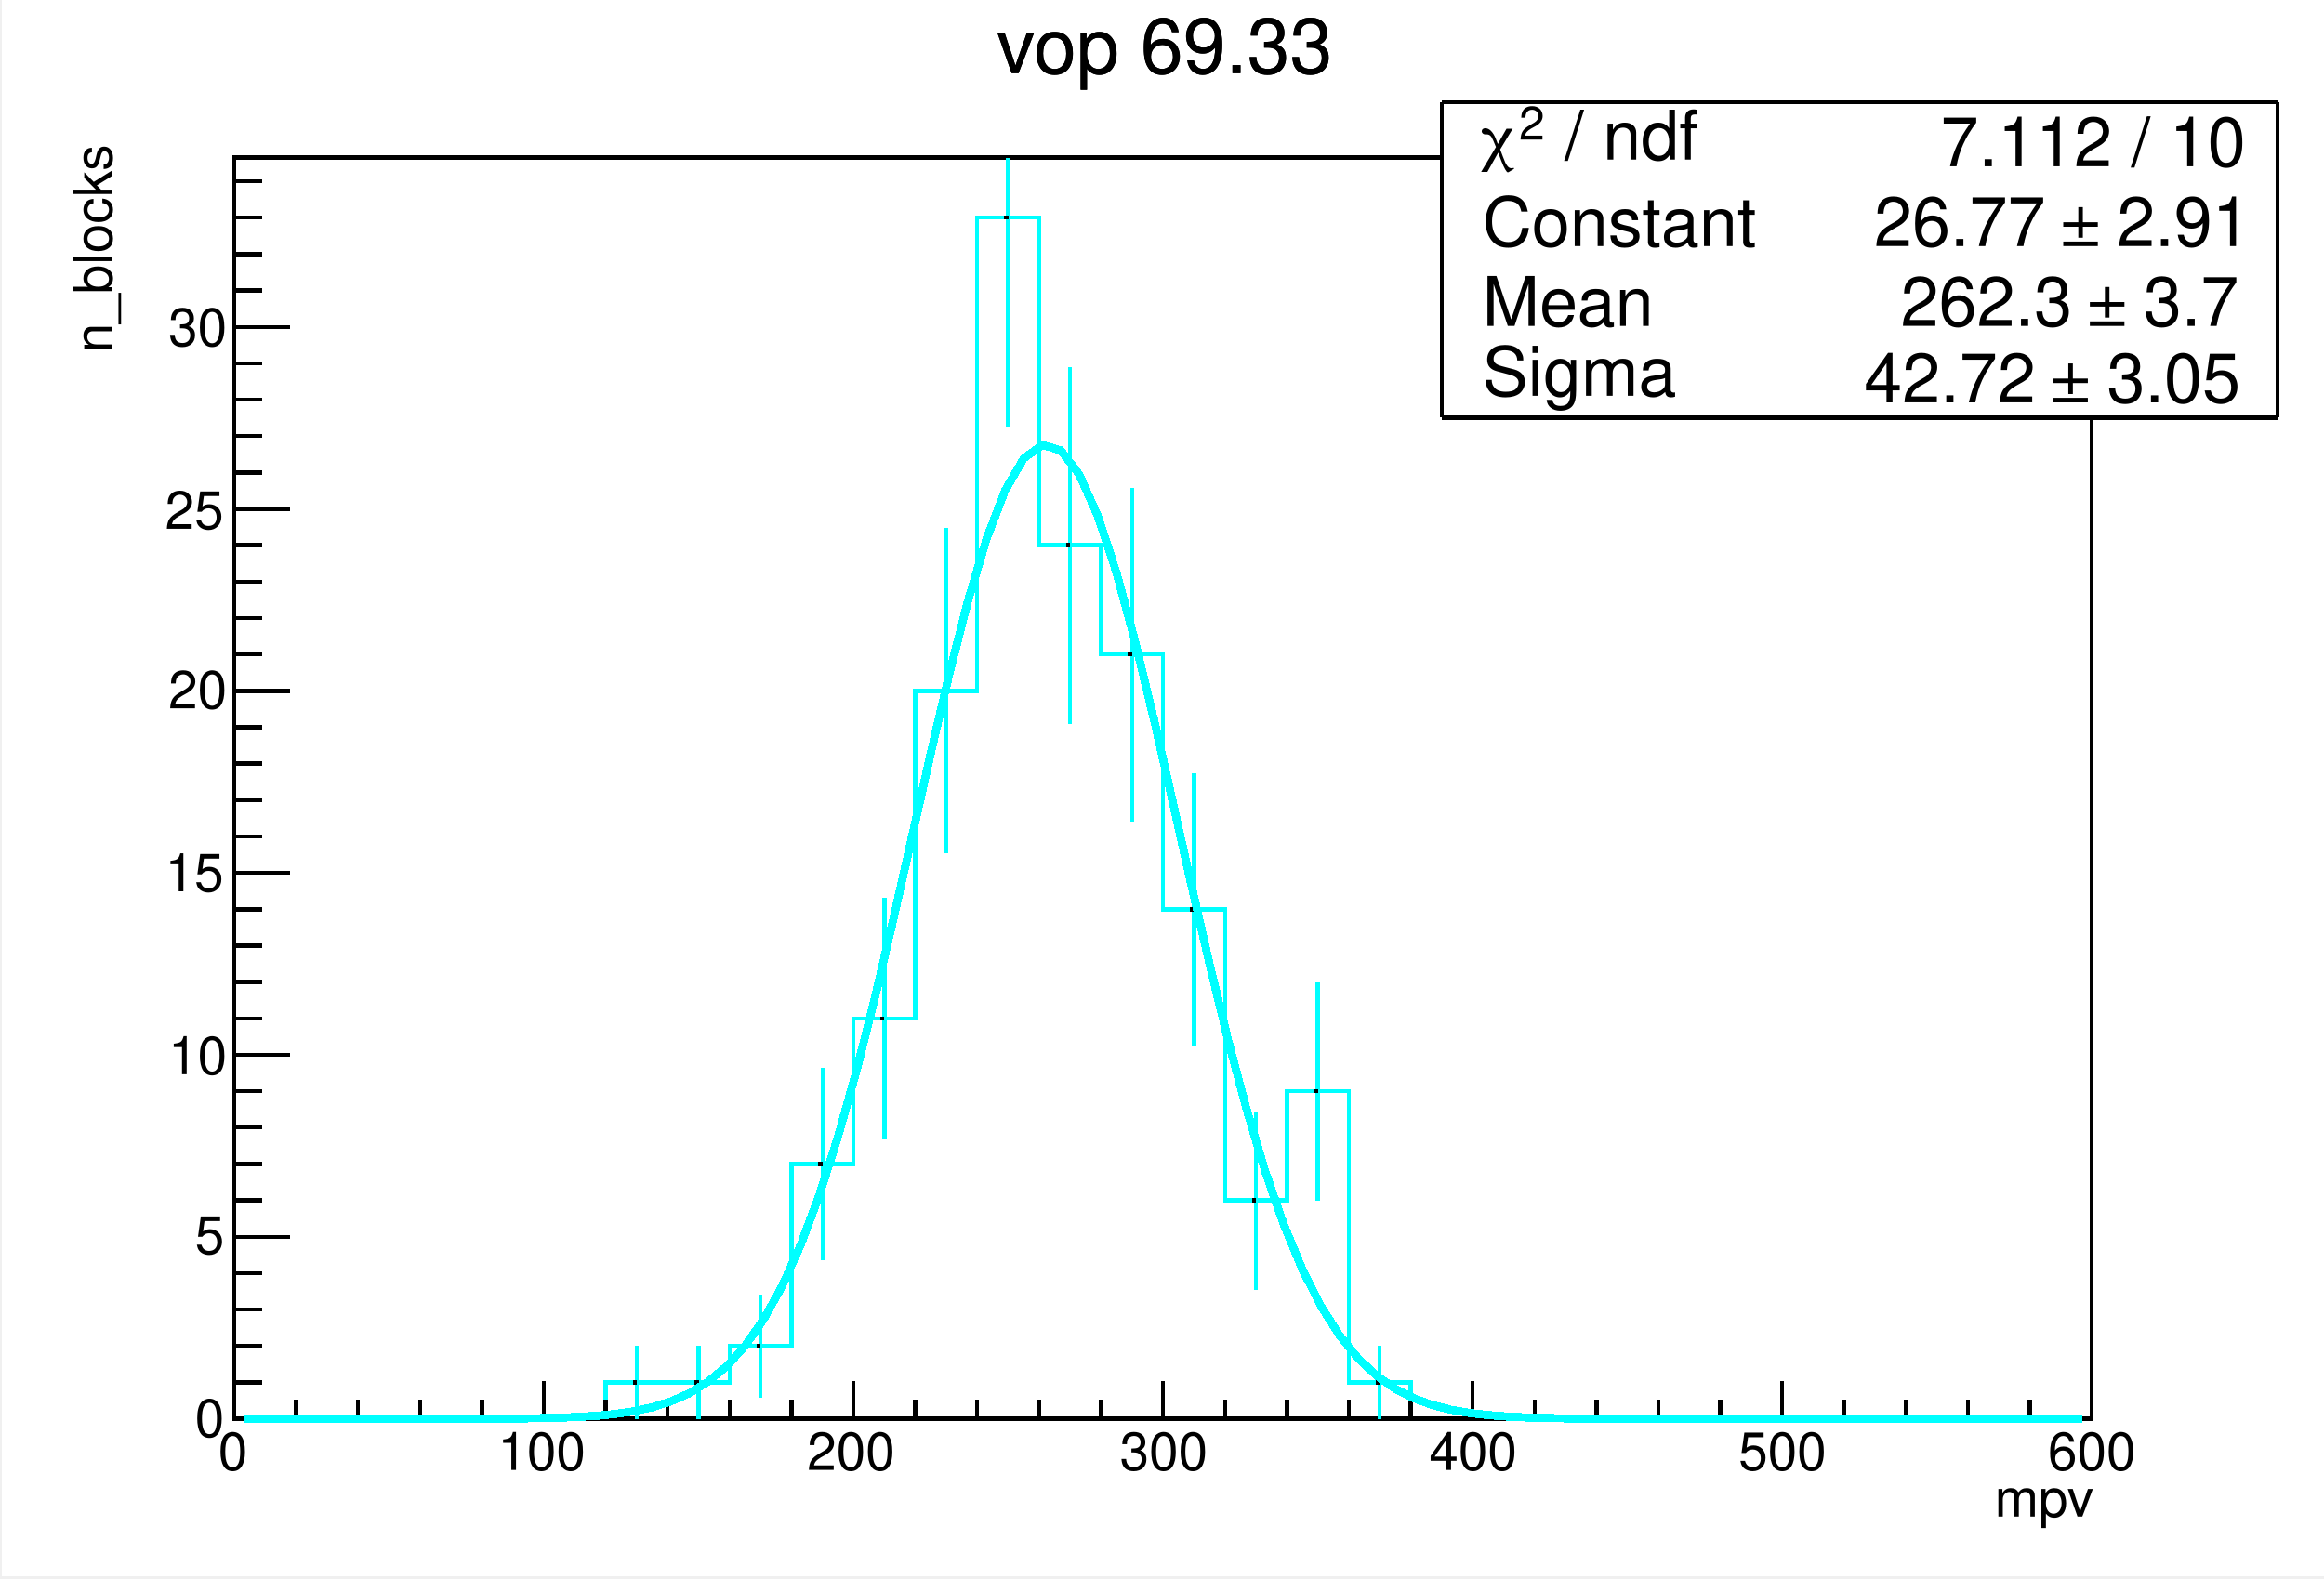
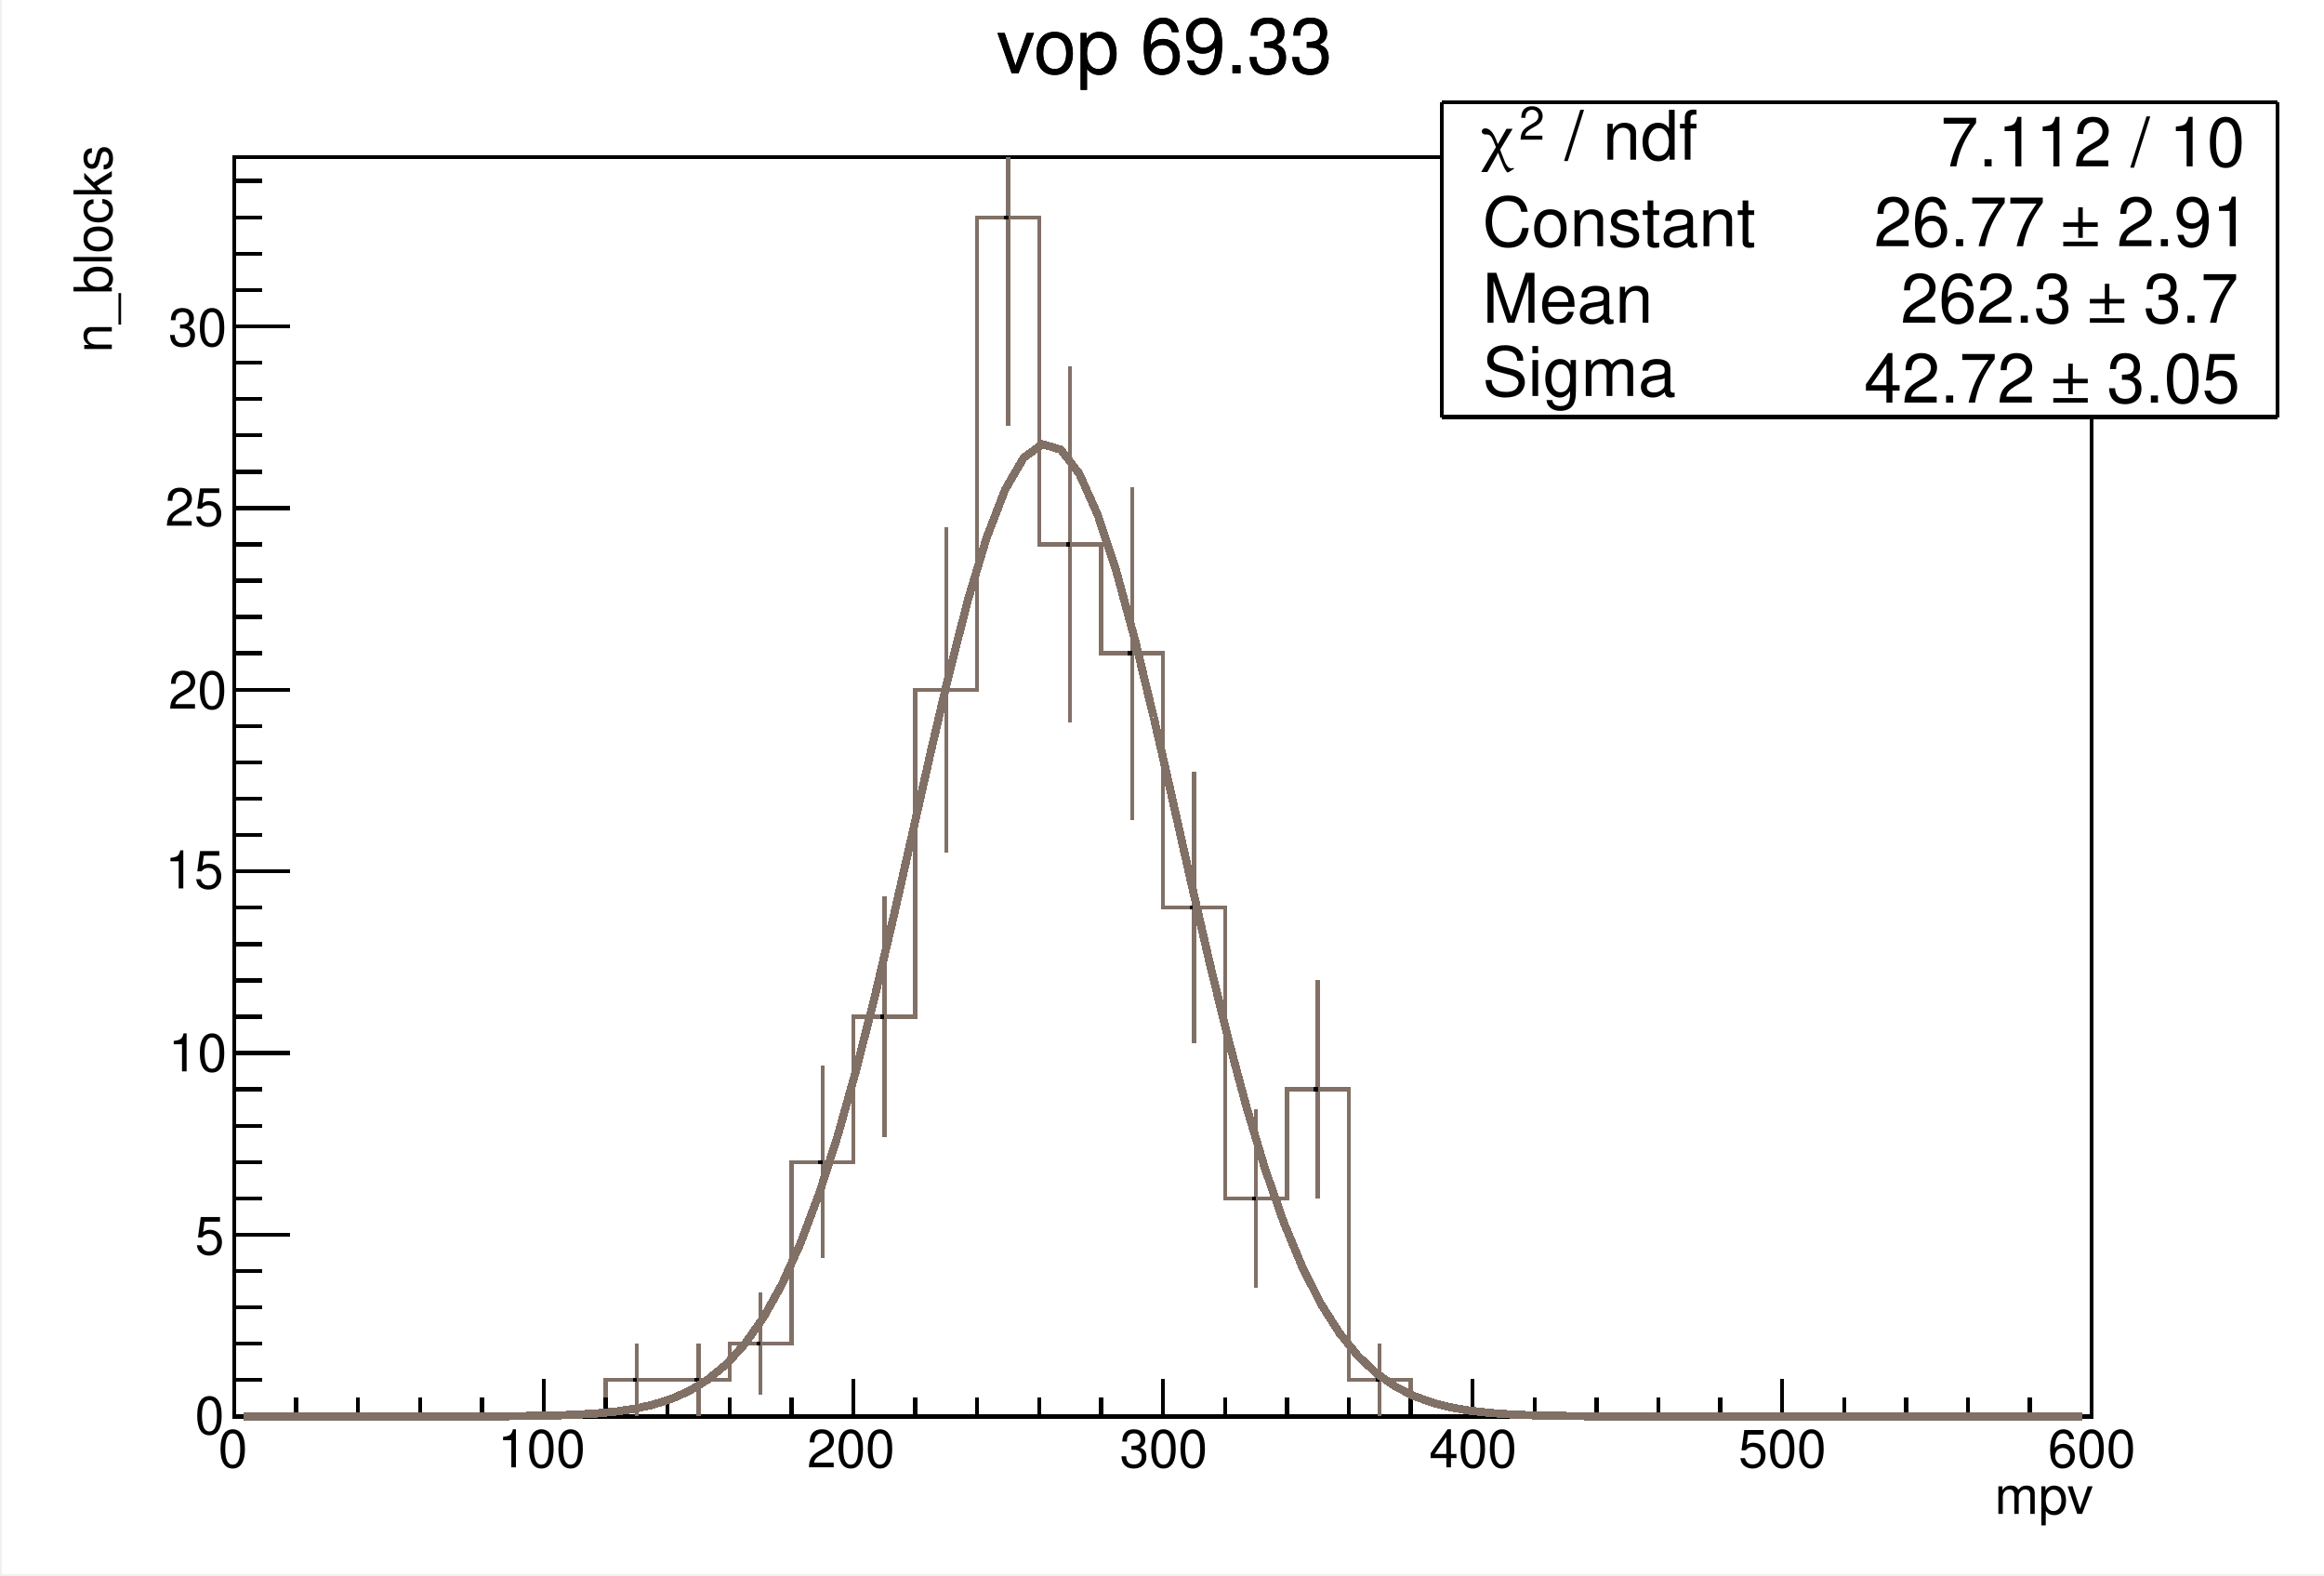
- <svg xmlns="http://www.w3.org/2000/svg" width="567.429" height="385.492" viewBox="0 0 567.429 385.492" shape-rendering="crispEdges">
+ <svg xmlns="http://www.w3.org/2000/svg" width="567.429" height="384.68" viewBox="0 0 567.429 384.68" shape-rendering="crispEdges">
  <defs>
</defs>
-   <rect x="0.5" y="0" width="566.929" height="384.992" fill="white" />
-   <rect x="57.193" y="38.499" width="453.543" height="307.994" fill="white" />
-   <rect x="57.193" y="38.499" width="453.543" height="307.994" fill="none" stroke="black" />
-   <path d="M57.193,346.493h 90.709v -8.889h 30.236v -8.889h 15.118v -44.444h 15.118v -35.555h 15.118v -79.998h 15.118v -115.553h 15.118v 79.998h 15.118v 26.666h 15.118v 62.221h 15.118v 71.11h 15.118v -26.666h 15.118v 71.11h  15.118v 8.889h 166.299" fill="none" stroke="#00ffff" />
-   <path d="M59.461,346.493h 58.961l 4.535, -0.053l 4.535, -0.04l 4.535, -0.067l 4.535, -0.111l 4.535, -0.179l 4.535, -0.283l 4.535, -0.437l 4.535, -0.661l 4.535, -0.979l 4.535, -1.418l 4.535,  -2.01l 4.535, -2.786l 4.535, -3.775l 4.535, -4.999l 4.535, -6.468l 4.535, -8.172l 4.535, -10.076l 4.535, -12.118l 4.535, -14.201l 4.535, -16.199l 4.535, -17.959l 4.535, -19.316l 4.535, -20.102l 4.535,  -20.167l 4.535, -19.398l 4.535, -17.734l 4.535, -15.182l 4.535, -11.82l 4.535, -7.798l 4.535, -3.328l 4.535, 1.336l 4.535, 5.921l 4.535, 10.164l 4.535, 13.831l 4.535, 16.745l 4.535, 18.795" fill="none" stroke="#00ffff" stroke-width="2" />
-   <path d="M281.697,175.448l 4.535, 19.944l 4.535, 20.226l 4.535, 19.733l 4.535, 18.601l 4.535, 16.993l 4.535, 15.077l 4.535, 13.014l 4.535, 10.94l 4.535, 8.967l 4.535, 7.171l 4.535, 5.599l 4.535, 4.27l 4.535,  3.182l 4.535, 2.318l 4.535, 1.652l 4.535, 1.151l 4.535, 0.785l 4.535, 0.523l 4.535, 0.342l 4.535, 0.218l 4.535, 0.137l 4.535, 0.084l 4.535, 0.05l 4.535, 0.029l 4.535, 0.038h 108.85" fill="none" stroke="#00ffff" stroke-width="2" />
-   <path d="M503.933,346.493h 4.535" fill="none" stroke="#00ffff" stroke-width="2" />
-   <path d="M57.193,346.493h 453.543" fill="none" stroke="black" />
-   <path d="M57.193,337.253v 9.24" fill="none" stroke="black" />
-   <path d="M72.311,341.873v 4.62" fill="none" stroke="black" />
-   <path d="M87.429,341.873v 4.62" fill="none" stroke="black" />
-   <path d="M102.547,341.873v 4.62" fill="none" stroke="black" />
-   <path d="M117.665,341.873v 4.62" fill="none" stroke="black" />
-   <path d="M132.783,337.253v 9.24" fill="none" stroke="black" />
-   <path d="M147.902,341.873v 4.62" fill="none" stroke="black" />
-   <path d="M163.02,341.873v 4.62" fill="none" stroke="black" />
-   <path d="M178.138,341.873v 4.62" fill="none" stroke="black" />
-   <path d="M193.256,341.873v 4.62" fill="none" stroke="black" />
-   <path d="M208.374,337.253v 9.24" fill="none" stroke="black" />
-   <path d="M223.492,341.873v 4.62" fill="none" stroke="black" />
-   <path d="M238.61,341.873v 4.62" fill="none" stroke="black" />
-   <path d="M253.728,341.873v 4.62" fill="none" stroke="black" />
-   <path d="M268.846,341.873v 4.62" fill="none" stroke="black" />
-   <path d="M283.965,337.253v 9.24" fill="none" stroke="black" />
-   <path d="M299.083,341.873v 4.62" fill="none" stroke="black" />
-   <path d="M314.201,341.873v 4.62" fill="none" stroke="black" />
-   <path d="M329.319,341.873v 4.62" fill="none" stroke="black" />
-   <path d="M344.437,341.873v 4.62" fill="none" stroke="black" />
-   <path d="M359.555,337.253v 9.24" fill="none" stroke="black" />
-   <path d="M374.673,341.873v 4.62" fill="none" stroke="black" />
-   <path d="M389.791,341.873v 4.62" fill="none" stroke="black" />
-   <path d="M404.909,341.873v 4.62" fill="none" stroke="black" />
-   <path d="M420.028,341.873v 4.62" fill="none" stroke="black" />
-   <path d="M435.146,337.253v 9.24" fill="none" stroke="black" />
-   <path d="M450.264,341.873v 4.62" fill="none" stroke="black" />
-   <path d="M465.382,341.873v 4.62" fill="none" stroke="black" />
-   <path d="M480.5,341.873v 4.62" fill="none" stroke="black" />
-   <path d="M495.618,341.873v 4.62" fill="none" stroke="black" />
-   <path d="M510.736,337.253v 9.24" fill="none" stroke="black" />
-   <text xml:space="preserve" x="53.294" y="359.001" fill="black" font-size="12.862" font-family="Helvetica">0</text>
-   <text xml:space="preserve" x="121.521" y="359.001" fill="black" font-size="12.862" font-family="Helvetica">100</text>
-   <text xml:space="preserve" x="197.057" y="359.001" fill="black" font-size="12.862" font-family="Helvetica">200</text>
-   <text xml:space="preserve" x="273.406" y="359.001" fill="black" font-size="12.862" font-family="Helvetica">300</text>
-   <text xml:space="preserve" x="348.942" y="359.001" fill="black" font-size="12.862" font-family="Helvetica">400</text>
-   <text xml:space="preserve" x="424.479" y="359.001" fill="black" font-size="12.862" font-family="Helvetica">500</text>
-   <text xml:space="preserve" x="500.015" y="359.001" fill="black" font-size="12.862" font-family="Helvetica">600</text>
-   <text xml:space="preserve" x="487.019" y="370.372" fill="black" font-size="12.862" font-family="Helvetica">mpv</text>
-   <path d="M57.193,346.493v -307.994" fill="none" stroke="black" />
-   <path d="M70.799,346.493h -13.606" fill="none" stroke="black" />
-   <path d="M63.996,337.604h -6.803" fill="none" stroke="black" />
-   <path d="M63.996,328.715h -6.803" fill="none" stroke="black" />
-   <path d="M63.996,319.827h -6.803" fill="none" stroke="black" />
-   <path d="M63.996,310.938h -6.803" fill="none" stroke="black" />
-   <path d="M70.799,302.049h -13.606" fill="none" stroke="black" />
-   <path d="M63.996,293.161h -6.803" fill="none" stroke="black" />
-   <path d="M63.996,284.272h -6.803" fill="none" stroke="black" />
-   <path d="M63.996,275.383h -6.803" fill="none" stroke="black" />
-   <path d="M63.996,266.494h -6.803" fill="none" stroke="black" />
-   <path d="M70.799,257.606h -13.606" fill="none" stroke="black" />
-   <path d="M63.996,248.717h -6.803" fill="none" stroke="black" />
-   <path d="M63.996,239.828h -6.803" fill="none" stroke="black" />
-   <path d="M63.996,230.94h -6.803" fill="none" stroke="black" />
-   <path d="M63.996,222.051h -6.803" fill="none" stroke="black" />
-   <path d="M70.799,213.162h -13.606" fill="none" stroke="black" />
-   <path d="M63.996,204.274h -6.803" fill="none" stroke="black" />
-   <path d="M63.996,195.385h -6.803" fill="none" stroke="black" />
-   <path d="M63.996,186.496h -6.803" fill="none" stroke="black" />
-   <path d="M63.996,177.607h -6.803" fill="none" stroke="black" />
-   <path d="M70.799,168.719h -13.606" fill="none" stroke="black" />
-   <path d="M63.996,159.83h -6.803" fill="none" stroke="black" />
-   <path d="M63.996,150.941h -6.803" fill="none" stroke="black" />
-   <path d="M63.996,142.053h -6.803" fill="none" stroke="black" />
-   <path d="M63.996,133.164h -6.803" fill="none" stroke="black" />
-   <path d="M70.799,124.275h -13.606" fill="none" stroke="black" />
-   <path d="M63.996,115.386h -6.803" fill="none" stroke="black" />
-   <path d="M63.996,106.498h -6.803" fill="none" stroke="black" />
-   <path d="M63.996,97.609h -6.803" fill="none" stroke="black" />
-   <path d="M63.996,88.72h -6.803" fill="none" stroke="black" />
-   <path d="M70.799,79.832h -13.606" fill="none" stroke="black" />
-   <path d="M70.799,79.832h -13.606" fill="none" stroke="black" />
-   <path d="M63.996,70.943h -6.803" fill="none" stroke="black" />
-   <path d="M63.996,62.054h -6.803" fill="none" stroke="black" />
-   <path d="M63.996,53.166h -6.803" fill="none" stroke="black" />
-   <path d="M63.996,44.277h -6.803" fill="none" stroke="black" />
-   <text xml:space="preserve" x="47.609" y="350.879" fill="black" font-size="12.862" font-family="Helvetica">0</text>
-   <text xml:space="preserve" x="47.609" y="306.207" fill="black" font-size="12.862" font-family="Helvetica">5</text>
-   <text xml:space="preserve" x="41.111" y="262.347" fill="black" font-size="12.862" font-family="Helvetica">10</text>
-   <text xml:space="preserve" x="40.299" y="217.675" fill="black" font-size="12.862" font-family="Helvetica">15</text>
-   <text xml:space="preserve" x="41.111" y="173.003" fill="black" font-size="12.862" font-family="Helvetica">20</text>
-   <text xml:space="preserve" x="40.299" y="129.143" fill="black" font-size="12.862" font-family="Helvetica">25</text>
-   <text xml:space="preserve" x="41.111" y="84.471" fill="black" font-size="12.862" font-family="Helvetica">30</text>
+   <rect x="0.5" y="0" width="566.929" height="384.18" fill="white" />
+   <rect x="57.193" y="38.418" width="453.543" height="307.344" fill="white" />
+   <rect x="57.193" y="38.418" width="453.543" height="307.344" fill="none" stroke="black" />
+   <path d="M57.193,345.762h 90.709v -8.87h 30.236v -8.87h 15.118v -44.35h 15.118v -35.48h 15.118v -79.83h 15.118v -115.309h 15.118v 79.83h 15.118v 26.61h 15.118v 62.09h 15.118v 70.96h 15.118v -26.61h 15.118v 70.96h  15.118v 8.87h 166.299" fill="none" stroke="#817066" />
+   <path d="M59.461,345.762h 58.961l 4.535, -0.052l 4.535, -0.04l 4.535, -0.067l 4.535, -0.111l 4.535, -0.179l 4.535, -0.282l 4.535, -0.436l 4.535, -0.66l 4.535, -0.977l 4.535, -1.415l 4.535,  -2.006l 4.535, -2.78l 4.535, -3.767l 4.535, -4.988l 4.535, -6.454l 4.535, -8.154l 4.535, -10.055l 4.535, -12.093l 4.535, -14.171l 4.535, -16.165l 4.535, -17.922l 4.535, -19.276l 4.535, -20.06l 4.535,  -20.125l 4.535, -19.357l 4.535, -17.697l 4.535, -15.15l 4.535, -11.795l 4.535, -7.782l 4.535, -3.321l 4.535, 1.333l 4.535, 5.909l 4.535, 10.143l 4.535, 13.802l 4.535, 16.71l 4.535, 18.756" fill="none" stroke="#817066" stroke-width="2" />
+   <path d="M281.697,175.078l 4.535, 19.902l 4.535, 20.183l 4.535, 19.691l 4.535, 18.562l 4.535, 16.957l 4.535, 15.045l 4.535, 12.986l 4.535, 10.917l 4.535, 8.948l 4.535, 7.156l 4.535, 5.587l 4.535, 4.261l 4.535,  3.176l 4.535, 2.314l 4.535, 1.648l 4.535, 1.149l 4.535, 0.783l 4.535, 0.522l 4.535, 0.341l 4.535, 0.218l 4.535, 0.136l 4.535, 0.084l 4.535, 0.05l 4.535, 0.029l 4.535, 0.038h 108.85" fill="none" stroke="#817066" stroke-width="2" />
+   <path d="M503.933,345.762h 4.535" fill="none" stroke="#817066" stroke-width="2" />
+   <path d="M57.193,345.762h 453.543" fill="none" stroke="black" />
+   <path d="M57.193,336.541v 9.22" fill="none" stroke="black" />
+   <path d="M72.311,341.152v 4.61" fill="none" stroke="black" />
+   <path d="M87.429,341.152v 4.61" fill="none" stroke="black" />
+   <path d="M102.547,341.152v 4.61" fill="none" stroke="black" />
+   <path d="M117.665,341.152v 4.61" fill="none" stroke="black" />
+   <path d="M132.783,336.541v 9.22" fill="none" stroke="black" />
+   <path d="M147.902,341.152v 4.61" fill="none" stroke="black" />
+   <path d="M163.02,341.152v 4.61" fill="none" stroke="black" />
+   <path d="M178.138,341.152v 4.61" fill="none" stroke="black" />
+   <path d="M193.256,341.152v 4.61" fill="none" stroke="black" />
+   <path d="M208.374,336.541v 9.22" fill="none" stroke="black" />
+   <path d="M223.492,341.152v 4.61" fill="none" stroke="black" />
+   <path d="M238.61,341.152v 4.61" fill="none" stroke="black" />
+   <path d="M253.728,341.152v 4.61" fill="none" stroke="black" />
+   <path d="M268.846,341.152v 4.61" fill="none" stroke="black" />
+   <path d="M283.965,336.541v 9.22" fill="none" stroke="black" />
+   <path d="M299.083,341.152v 4.61" fill="none" stroke="black" />
+   <path d="M314.201,341.152v 4.61" fill="none" stroke="black" />
+   <path d="M329.319,341.152v 4.61" fill="none" stroke="black" />
+   <path d="M344.437,341.152v 4.61" fill="none" stroke="black" />
+   <path d="M359.555,336.541v 9.22" fill="none" stroke="black" />
+   <path d="M374.673,341.152v 4.61" fill="none" stroke="black" />
+   <path d="M389.791,341.152v 4.61" fill="none" stroke="black" />
+   <path d="M404.909,341.152v 4.61" fill="none" stroke="black" />
+   <path d="M420.028,341.152v 4.61" fill="none" stroke="black" />
+   <path d="M435.146,336.541v 9.22" fill="none" stroke="black" />
+   <path d="M450.264,341.152v 4.61" fill="none" stroke="black" />
+   <path d="M465.382,341.152v 4.61" fill="none" stroke="black" />
+   <path d="M480.5,341.152v 4.61" fill="none" stroke="black" />
+   <path d="M495.618,341.152v 4.61" fill="none" stroke="black" />
+   <path d="M510.736,336.541v 9.22" fill="none" stroke="black" />
+   <text xml:space="preserve" x="53.294" y="358.189" fill="black" font-size="12.836" font-family="Helvetica">0</text>
+   <text xml:space="preserve" x="121.521" y="358.189" fill="black" font-size="12.836" font-family="Helvetica">100</text>
+   <text xml:space="preserve" x="197.057" y="358.189" fill="black" font-size="12.836" font-family="Helvetica">200</text>
+   <text xml:space="preserve" x="273.406" y="358.189" fill="black" font-size="12.836" font-family="Helvetica">300</text>
+   <text xml:space="preserve" x="348.942" y="358.189" fill="black" font-size="12.836" font-family="Helvetica">400</text>
+   <text xml:space="preserve" x="424.479" y="358.189" fill="black" font-size="12.836" font-family="Helvetica">500</text>
+   <text xml:space="preserve" x="500.015" y="358.189" fill="black" font-size="12.836" font-family="Helvetica">600</text>
+   <text xml:space="preserve" x="487.019" y="369.56" fill="black" font-size="12.836" font-family="Helvetica">mpv</text>
+   <path d="M57.193,345.762v -307.344" fill="none" stroke="black" />
+   <path d="M70.799,345.762h -13.606" fill="none" stroke="black" />
+   <path d="M63.996,336.892h -6.803" fill="none" stroke="black" />
+   <path d="M63.996,328.022h -6.803" fill="none" stroke="black" />
+   <path d="M63.996,319.152h -6.803" fill="none" stroke="black" />
+   <path d="M63.996,310.282h -6.803" fill="none" stroke="black" />
+   <path d="M70.799,301.412h -13.606" fill="none" stroke="black" />
+   <path d="M63.996,292.542h -6.803" fill="none" stroke="black" />
+   <path d="M63.996,283.672h -6.803" fill="none" stroke="black" />
+   <path d="M63.996,274.802h -6.803" fill="none" stroke="black" />
+   <path d="M63.996,265.932h -6.803" fill="none" stroke="black" />
+   <path d="M70.799,257.062h -13.606" fill="none" stroke="black" />
+   <path d="M63.996,248.192h -6.803" fill="none" stroke="black" />
+   <path d="M63.996,239.322h -6.803" fill="none" stroke="black" />
+   <path d="M63.996,230.452h -6.803" fill="none" stroke="black" />
+   <path d="M63.996,221.582h -6.803" fill="none" stroke="black" />
+   <path d="M70.799,212.713h -13.606" fill="none" stroke="black" />
+   <path d="M63.996,203.843h -6.803" fill="none" stroke="black" />
+   <path d="M63.996,194.973h -6.803" fill="none" stroke="black" />
+   <path d="M63.996,186.103h -6.803" fill="none" stroke="black" />
+   <path d="M63.996,177.233h -6.803" fill="none" stroke="black" />
+   <path d="M70.799,168.363h -13.606" fill="none" stroke="black" />
+   <path d="M63.996,159.493h -6.803" fill="none" stroke="black" />
+   <path d="M63.996,150.623h -6.803" fill="none" stroke="black" />
+   <path d="M63.996,141.753h -6.803" fill="none" stroke="black" />
+   <path d="M63.996,132.883h -6.803" fill="none" stroke="black" />
+   <path d="M70.799,124.013h -13.606" fill="none" stroke="black" />
+   <path d="M63.996,115.143h -6.803" fill="none" stroke="black" />
+   <path d="M63.996,106.273h -6.803" fill="none" stroke="black" />
+   <path d="M63.996,97.403h -6.803" fill="none" stroke="black" />
+   <path d="M63.996,88.533h -6.803" fill="none" stroke="black" />
+   <path d="M70.799,79.663h -13.606" fill="none" stroke="black" />
+   <path d="M70.799,79.663h -13.606" fill="none" stroke="black" />
+   <path d="M63.996,70.793h -6.803" fill="none" stroke="black" />
+   <path d="M63.996,61.923h -6.803" fill="none" stroke="black" />
+   <path d="M63.996,53.053h -6.803" fill="none" stroke="black" />
+   <path d="M63.996,44.183h -6.803" fill="none" stroke="black" />
+   <text xml:space="preserve" x="47.609" y="350.067" fill="black" font-size="12.836" font-family="Helvetica">0</text>
+   <text xml:space="preserve" x="47.609" y="306.207" fill="black" font-size="12.836" font-family="Helvetica">5</text>
+   <text xml:space="preserve" x="41.111" y="261.535" fill="black" font-size="12.836" font-family="Helvetica">10</text>
+   <text xml:space="preserve" x="40.299" y="216.863" fill="black" font-size="12.836" font-family="Helvetica">15</text>
+   <text xml:space="preserve" x="41.111" y="173.003" fill="black" font-size="12.836" font-family="Helvetica">20</text>
+   <text xml:space="preserve" x="40.299" y="128.331" fill="black" font-size="12.836" font-family="Helvetica">25</text>
+   <text xml:space="preserve" x="41.111" y="84.471" fill="black" font-size="12.836" font-family="Helvetica">30</text>
  <g transform="rotate(-90,27.3032,86.0953)">
-     <text xml:space="preserve" x="27.303" y="86.095" fill="black" font-size="12.862" font-family="Helvetica">n_blocks</text>
+     <text xml:space="preserve" x="27.303" y="86.095" fill="black" font-size="12.836" font-family="Helvetica">n_blocks</text>
  </g>
  <text xml:space="preserve" x="243.354" y="17.869" fill="black" font-size="18.741" font-family="Helvetica">vop 69.33</text>
-   <rect x="351.996" y="25.024" width="204.094" height="76.998" fill="white" />
-   <path d="M351.996,102.023h 204.094" fill="none" stroke="black" />
-   <path d="M556.091,102.023v -76.998" fill="none" stroke="black" />
-   <path d="M556.091,25.024h -204.094" fill="none" stroke="black" />
-   <path d="M351.996,25.024v 76.998" fill="none" stroke="black" />
-   <text xml:space="preserve" x="377.37" y="38.986" fill="black" font-size="16.747" font-family="Helvetica"> / ndf </text>
-   <text xml:space="preserve" x="370.872" y="34.113" fill="black" font-size="11.332" font-family="Helvetica">2</text>
-   <text xml:space="preserve" x="361.938" y="38.986" fill="black" font-size="16.747" font-family="Times">χ</text>
-   <text xml:space="preserve" x="469.151" y="40.611" fill="black" font-size="16.747" font-family="Helvetica"> 7.112 / 10</text>
-   <text xml:space="preserve" x="361.938" y="60.104" fill="black" font-size="16.747" font-family="Helvetica">Constant </text>
-   <text xml:space="preserve" x="512.198" y="60.104" fill="black" font-size="16.747" font-family="Helvetica"> 2.91</text>
-   <text xml:space="preserve" x="503.264" y="60.104" fill="black" font-size="16.747" font-family="Times">±</text>
-   <text xml:space="preserve" x="452.906" y="60.104" fill="black" font-size="16.747" font-family="Helvetica"> 26.77 </text>
-   <text xml:space="preserve" x="361.938" y="79.597" fill="black" font-size="16.747" font-family="Helvetica">Mean     </text>
-   <text xml:space="preserve" x="518.696" y="79.597" fill="black" font-size="16.747" font-family="Helvetica"> 3.7</text>
-   <text xml:space="preserve" x="509.762" y="79.597" fill="black" font-size="16.747" font-family="Times">±</text>
-   <text xml:space="preserve" x="459.404" y="79.597" fill="black" font-size="16.747" font-family="Helvetica"> 262.3 </text>
-   <text xml:space="preserve" x="361.938" y="96.654" fill="black" font-size="16.747" font-family="Helvetica">Sigma    </text>
-   <text xml:space="preserve" x="509.762" y="98.278" fill="black" font-size="16.747" font-family="Helvetica"> 3.05</text>
-   <text xml:space="preserve" x="500.827" y="98.278" fill="black" font-size="16.747" font-family="Times">±</text>
-   <text xml:space="preserve" x="450.47" y="98.278" fill="black" font-size="16.747" font-family="Helvetica"> 42.72 </text>
-   <g stroke="black" stroke-width="1" fill="none">
-     <line x1="63.752" y1="346.493" x2="64.752" y2="346.493" />
-   </g>
-   <g stroke="black" stroke-width="1" fill="none">
-     <line x1="78.87" y1="346.493" x2="79.87" y2="346.493" />
-   </g>
-   <g stroke="black" stroke-width="1" fill="none">
-     <line x1="93.988" y1="346.493" x2="94.988" y2="346.493" />
-   </g>
-   <g stroke="black" stroke-width="1" fill="none">
-     <line x1="109.106" y1="346.493" x2="110.106" y2="346.493" />
-   </g>
-   <g stroke="black" stroke-width="1" fill="none">
-     <line x1="124.224" y1="346.493" x2="125.224" y2="346.493" />
-   </g>
-   <g stroke="black" stroke-width="1" fill="none">
-     <line x1="139.343" y1="346.493" x2="140.343" y2="346.493" />
-   </g>
-   <path d="M155.461,346.493v -8.889" fill="none" stroke="#00ffff" />
-   <path d="M155.461,337.604v -8.889" fill="none" stroke="#00ffff" />
-   <path d="M147.902,337.604h 7.559" fill="none" stroke="#00ffff" />
-   <path d="M155.461,337.604h 7.559" fill="none" stroke="#00ffff" />
-   <g stroke="black" stroke-width="1" fill="none">
-     <line x1="154.461" y1="337.604" x2="155.461" y2="337.604" />
-   </g>
-   <path d="M170.579,346.493v -8.889" fill="none" stroke="#00ffff" />
-   <path d="M170.579,337.604v -8.889" fill="none" stroke="#00ffff" />
-   <path d="M163.02,337.604h 7.559" fill="none" stroke="#00ffff" />
-   <path d="M170.579,337.604h 7.559" fill="none" stroke="#00ffff" />
-   <g stroke="black" stroke-width="1" fill="none">
-     <line x1="169.579" y1="337.604" x2="170.579" y2="337.604" />
-   </g>
-   <path d="M185.697,341.286v -12.57" fill="none" stroke="#00ffff" />
-   <path d="M185.697,328.715v -12.57" fill="none" stroke="#00ffff" />
-   <path d="M178.138,328.715h 7.559" fill="none" stroke="#00ffff" />
-   <path d="M185.697,328.715h 7.559" fill="none" stroke="#00ffff" />
-   <g stroke="black" stroke-width="1" fill="none">
-     <line x1="184.697" y1="328.715" x2="185.697" y2="328.715" />
-   </g>
-   <path d="M200.815,307.789v -23.517" fill="none" stroke="#00ffff" />
-   <path d="M200.815,284.272v -23.517" fill="none" stroke="#00ffff" />
-   <path d="M193.256,284.272h 7.559" fill="none" stroke="#00ffff" />
-   <path d="M200.815,284.272h 7.559" fill="none" stroke="#00ffff" />
-   <g stroke="black" stroke-width="1" fill="none">
-     <line x1="199.815" y1="284.272" x2="200.815" y2="284.272" />
-   </g>
-   <path d="M215.933,278.198v -29.48" fill="none" stroke="#00ffff" />
-   <path d="M215.933,248.717v -29.48" fill="none" stroke="#00ffff" />
-   <path d="M208.374,248.717h 7.559" fill="none" stroke="#00ffff" />
-   <path d="M215.933,248.717h 7.559" fill="none" stroke="#00ffff" />
-   <g stroke="black" stroke-width="1" fill="none">
-     <line x1="214.933" y1="248.717" x2="215.933" y2="248.717" />
-   </g>
-   <path d="M231.051,208.47v -39.752" fill="none" stroke="#00ffff" />
-   <path d="M231.051,168.719v -39.752" fill="none" stroke="#00ffff" />
-   <path d="M223.492,168.719h 7.559" fill="none" stroke="#00ffff" />
-   <path d="M231.051,168.719h 7.559" fill="none" stroke="#00ffff" />
-   <g stroke="black" stroke-width="1" fill="none">
-     <line x1="230.051" y1="168.719" x2="231.051" y2="168.719" />
-   </g>
-   <path d="M246.169,104.227v -51.062" fill="none" stroke="#00ffff" />
-   <path d="M246.169,53.166v -14.666" fill="none" stroke="#00ffff" />
-   <path d="M238.61,53.166h 7.559" fill="none" stroke="#00ffff" />
-   <path d="M246.169,53.166h 7.559" fill="none" stroke="#00ffff" />
-   <g stroke="black" stroke-width="1" fill="none">
-     <line x1="245.169" y1="53.166" x2="246.169" y2="53.166" />
-   </g>
-   <path d="M261.287,176.709v -43.546" fill="none" stroke="#00ffff" />
-   <path d="M261.287,133.164v -43.546" fill="none" stroke="#00ffff" />
-   <path d="M253.728,133.164h 7.559" fill="none" stroke="#00ffff" />
-   <path d="M261.287,133.164h 7.559" fill="none" stroke="#00ffff" />
-   <g stroke="black" stroke-width="1" fill="none">
-     <line x1="260.287" y1="133.164" x2="261.287" y2="133.164" />
-   </g>
-   <path d="M276.406,200.563v -40.733" fill="none" stroke="#00ffff" />
-   <path d="M276.406,159.83v -40.733" fill="none" stroke="#00ffff" />
-   <path d="M268.846,159.83h 7.559" fill="none" stroke="#00ffff" />
-   <path d="M276.406,159.83h 7.559" fill="none" stroke="#00ffff" />
-   <g stroke="black" stroke-width="1" fill="none">
-     <line x1="275.406" y1="159.83" x2="276.406" y2="159.83" />
-   </g>
-   <path d="M291.524,255.309v -33.258" fill="none" stroke="#00ffff" />
-   <path d="M291.524,222.051v -33.258" fill="none" stroke="#00ffff" />
-   <path d="M283.965,222.051h 7.559" fill="none" stroke="#00ffff" />
-   <path d="M291.524,222.051h 7.559" fill="none" stroke="#00ffff" />
-   <g stroke="black" stroke-width="1" fill="none">
-     <line x1="290.524" y1="222.051" x2="291.524" y2="222.051" />
-   </g>
-   <path d="M306.642,314.933v -21.773" fill="none" stroke="#00ffff" />
-   <path d="M306.642,293.161v -21.773" fill="none" stroke="#00ffff" />
-   <path d="M299.083,293.161h 7.559" fill="none" stroke="#00ffff" />
-   <path d="M306.642,293.161h 7.559" fill="none" stroke="#00ffff" />
-   <g stroke="black" stroke-width="1" fill="none">
-     <line x1="305.642" y1="293.161" x2="306.642" y2="293.161" />
-   </g>
-   <path d="M321.76,293.161v -26.666" fill="none" stroke="#00ffff" />
-   <path d="M321.76,266.494v -26.666" fill="none" stroke="#00ffff" />
-   <path d="M314.201,266.494h 7.559" fill="none" stroke="#00ffff" />
-   <path d="M321.76,266.494h 7.559" fill="none" stroke="#00ffff" />
-   <g stroke="black" stroke-width="1" fill="none">
-     <line x1="320.76" y1="266.494" x2="321.76" y2="266.494" />
-   </g>
-   <path d="M336.878,346.493v -8.889" fill="none" stroke="#00ffff" />
-   <path d="M336.878,337.604v -8.889" fill="none" stroke="#00ffff" />
-   <path d="M329.319,337.604h 7.559" fill="none" stroke="#00ffff" />
-   <path d="M336.878,337.604h 7.559" fill="none" stroke="#00ffff" />
-   <g stroke="black" stroke-width="1" fill="none">
-     <line x1="335.878" y1="337.604" x2="336.878" y2="337.604" />
-   </g>
-   <g stroke="black" stroke-width="1" fill="none">
-     <line x1="350.996" y1="346.493" x2="351.996" y2="346.493" />
-   </g>
-   <g stroke="black" stroke-width="1" fill="none">
-     <line x1="366.114" y1="346.493" x2="367.114" y2="346.493" />
-   </g>
-   <g stroke="black" stroke-width="1" fill="none">
-     <line x1="381.232" y1="346.493" x2="382.232" y2="346.493" />
-   </g>
-   <g stroke="black" stroke-width="1" fill="none">
-     <line x1="396.35" y1="346.493" x2="397.35" y2="346.493" />
-   </g>
-   <g stroke="black" stroke-width="1" fill="none">
-     <line x1="411.469" y1="346.493" x2="412.469" y2="346.493" />
-   </g>
-   <g stroke="black" stroke-width="1" fill="none">
-     <line x1="426.587" y1="346.493" x2="427.587" y2="346.493" />
-   </g>
-   <g stroke="black" stroke-width="1" fill="none">
-     <line x1="441.705" y1="346.493" x2="442.705" y2="346.493" />
-   </g>
-   <g stroke="black" stroke-width="1" fill="none">
-     <line x1="456.823" y1="346.493" x2="457.823" y2="346.493" />
-   </g>
-   <g stroke="black" stroke-width="1" fill="none">
-     <line x1="471.941" y1="346.493" x2="472.941" y2="346.493" />
-   </g>
-   <g stroke="black" stroke-width="1" fill="none">
-     <line x1="487.059" y1="346.493" x2="488.059" y2="346.493" />
-   </g>
-   <g stroke="black" stroke-width="1" fill="none">
-     <line x1="502.177" y1="346.493" x2="503.177" y2="346.493" />
-   </g>
-   <path d="M59.461,346.493h 58.961l 4.535, -0.053l 4.535, -0.04l 4.535, -0.067l 4.535, -0.111l 4.535, -0.179l 4.535, -0.283l 4.535, -0.437l 4.535, -0.661l 4.535, -0.979l 4.535, -1.418l 4.535,  -2.01l 4.535, -2.786l 4.535, -3.775l 4.535, -4.999l 4.535, -6.468l 4.535, -8.172l 4.535, -10.076l 4.535, -12.118l 4.535, -14.201l 4.535, -16.199l 4.535, -17.959l 4.535, -19.316l 4.535, -20.102l 4.535,  -20.167l 4.535, -19.398l 4.535, -17.734l 4.535, -15.182l 4.535, -11.82l 4.535, -7.798l 4.535, -3.328l 4.535, 1.336l 4.535, 5.921l 4.535, 10.164l 4.535, 13.831l 4.535, 16.745l 4.535, 18.795" fill="none" stroke="#00ffff" stroke-width="2" />
-   <path d="M281.697,175.448l 4.535, 19.944l 4.535, 20.226l 4.535, 19.733l 4.535, 18.601l 4.535, 16.993l 4.535, 15.077l 4.535, 13.014l 4.535, 10.94l 4.535, 8.967l 4.535, 7.171l 4.535, 5.599l 4.535, 4.27l 4.535,  3.182l 4.535, 2.318l 4.535, 1.652l 4.535, 1.151l 4.535, 0.785l 4.535, 0.523l 4.535, 0.342l 4.535, 0.218l 4.535, 0.137l 4.535, 0.084l 4.535, 0.05l 4.535, 0.029l 4.535, 0.038h 108.85" fill="none" stroke="#00ffff" stroke-width="2" />
-   <path d="M503.933,346.493h 4.535" fill="none" stroke="#00ffff" stroke-width="2" />
-   <rect x="351.996" y="25.024" width="204.094" height="76.998" fill="white" />
-   <path d="M351.996,102.023h 204.094" fill="none" stroke="black" />
-   <path d="M556.091,102.023v -76.998" fill="none" stroke="black" />
-   <path d="M556.091,25.024h -204.094" fill="none" stroke="black" />
-   <path d="M351.996,25.024v 76.998" fill="none" stroke="black" />
-   <text xml:space="preserve" x="377.37" y="38.986" fill="black" font-size="16.747" font-family="Helvetica"> / ndf </text>
-   <text xml:space="preserve" x="370.872" y="34.113" fill="black" font-size="11.332" font-family="Helvetica">2</text>
-   <text xml:space="preserve" x="361.938" y="38.986" fill="black" font-size="16.747" font-family="Times">χ</text>
-   <text xml:space="preserve" x="469.151" y="40.611" fill="black" font-size="16.747" font-family="Helvetica"> 7.112 / 10</text>
-   <text xml:space="preserve" x="361.938" y="60.104" fill="black" font-size="16.747" font-family="Helvetica">Constant </text>
-   <text xml:space="preserve" x="512.198" y="60.104" fill="black" font-size="16.747" font-family="Helvetica"> 2.91</text>
-   <text xml:space="preserve" x="503.264" y="60.104" fill="black" font-size="16.747" font-family="Times">±</text>
-   <text xml:space="preserve" x="452.906" y="60.104" fill="black" font-size="16.747" font-family="Helvetica"> 26.77 </text>
-   <text xml:space="preserve" x="361.938" y="79.597" fill="black" font-size="16.747" font-family="Helvetica">Mean     </text>
-   <text xml:space="preserve" x="518.696" y="79.597" fill="black" font-size="16.747" font-family="Helvetica"> 3.7</text>
-   <text xml:space="preserve" x="509.762" y="79.597" fill="black" font-size="16.747" font-family="Times">±</text>
-   <text xml:space="preserve" x="459.404" y="79.597" fill="black" font-size="16.747" font-family="Helvetica"> 262.3 </text>
-   <text xml:space="preserve" x="361.938" y="96.654" fill="black" font-size="16.747" font-family="Helvetica">Sigma    </text>
-   <text xml:space="preserve" x="509.762" y="98.278" fill="black" font-size="16.747" font-family="Helvetica"> 3.05</text>
-   <text xml:space="preserve" x="500.827" y="98.278" fill="black" font-size="16.747" font-family="Times">±</text>
-   <text xml:space="preserve" x="450.47" y="98.278" fill="black" font-size="16.747" font-family="Helvetica"> 42.72 </text>
+   <rect x="351.996" y="24.972" width="204.094" height="76.836" fill="white" />
+   <path d="M351.996,101.808h 204.094" fill="none" stroke="black" />
+   <path d="M556.091,101.808v -76.836" fill="none" stroke="black" />
+   <path d="M556.091,24.972h -204.094" fill="none" stroke="black" />
+   <path d="M351.996,24.972v 76.836" fill="none" stroke="black" />
+   <text xml:space="preserve" x="377.37" y="38.986" fill="black" font-size="16.713" font-family="Helvetica"> / ndf </text>
+   <text xml:space="preserve" x="370.872" y="34.113" fill="black" font-size="11.309" font-family="Helvetica">2</text>
+   <text xml:space="preserve" x="361.938" y="38.986" fill="black" font-size="16.713" font-family="Times">χ</text>
+   <text xml:space="preserve" x="469.151" y="40.611" fill="black" font-size="16.713" font-family="Helvetica"> 7.112 / 10</text>
+   <text xml:space="preserve" x="361.938" y="60.104" fill="black" font-size="16.713" font-family="Helvetica">Constant </text>
+   <text xml:space="preserve" x="512.198" y="60.104" fill="black" font-size="16.713" font-family="Helvetica"> 2.91</text>
+   <text xml:space="preserve" x="503.264" y="60.104" fill="black" font-size="16.713" font-family="Times">±</text>
+   <text xml:space="preserve" x="452.906" y="60.104" fill="black" font-size="16.713" font-family="Helvetica"> 26.77 </text>
+   <text xml:space="preserve" x="361.938" y="78.785" fill="black" font-size="16.713" font-family="Helvetica">Mean     </text>
+   <text xml:space="preserve" x="518.696" y="78.785" fill="black" font-size="16.713" font-family="Helvetica"> 3.7</text>
+   <text xml:space="preserve" x="509.762" y="78.785" fill="black" font-size="16.713" font-family="Times">±</text>
+   <text xml:space="preserve" x="459.404" y="78.785" fill="black" font-size="16.713" font-family="Helvetica"> 262.3 </text>
+   <text xml:space="preserve" x="361.938" y="96.654" fill="black" font-size="16.713" font-family="Helvetica">Sigma    </text>
+   <text xml:space="preserve" x="509.762" y="98.278" fill="black" font-size="16.713" font-family="Helvetica"> 3.05</text>
+   <text xml:space="preserve" x="500.827" y="98.278" fill="black" font-size="16.713" font-family="Times">±</text>
+   <text xml:space="preserve" x="450.47" y="98.278" fill="black" font-size="16.713" font-family="Helvetica"> 42.72 </text>
+   <g stroke="black" stroke-width="1" fill="none">
+     <line x1="63.752" y1="345.762" x2="64.752" y2="345.762" />
+   </g>
+   <g stroke="black" stroke-width="1" fill="none">
+     <line x1="78.87" y1="345.762" x2="79.87" y2="345.762" />
+   </g>
+   <g stroke="black" stroke-width="1" fill="none">
+     <line x1="93.988" y1="345.762" x2="94.988" y2="345.762" />
+   </g>
+   <g stroke="black" stroke-width="1" fill="none">
+     <line x1="109.106" y1="345.762" x2="110.106" y2="345.762" />
+   </g>
+   <g stroke="black" stroke-width="1" fill="none">
+     <line x1="124.224" y1="345.762" x2="125.224" y2="345.762" />
+   </g>
+   <g stroke="black" stroke-width="1" fill="none">
+     <line x1="139.343" y1="345.762" x2="140.343" y2="345.762" />
+   </g>
+   <path d="M155.461,345.762v -8.87" fill="none" stroke="#817066" />
+   <path d="M155.461,336.892v -8.87" fill="none" stroke="#817066" />
+   <path d="M147.902,336.892h 7.559" fill="none" stroke="#817066" />
+   <path d="M155.461,336.892h 7.559" fill="none" stroke="#817066" />
+   <g stroke="black" stroke-width="1" fill="none">
+     <line x1="154.461" y1="336.892" x2="155.461" y2="336.892" />
+   </g>
+   <path d="M170.579,345.762v -8.87" fill="none" stroke="#817066" />
+   <path d="M170.579,336.892v -8.87" fill="none" stroke="#817066" />
+   <path d="M163.02,336.892h 7.559" fill="none" stroke="#817066" />
+   <path d="M170.579,336.892h 7.559" fill="none" stroke="#817066" />
+   <g stroke="black" stroke-width="1" fill="none">
+     <line x1="169.579" y1="336.892" x2="170.579" y2="336.892" />
+   </g>
+   <path d="M185.697,340.566v -12.544" fill="none" stroke="#817066" />
+   <path d="M185.697,328.022v -12.544" fill="none" stroke="#817066" />
+   <path d="M178.138,328.022h 7.559" fill="none" stroke="#817066" />
+   <path d="M185.697,328.022h 7.559" fill="none" stroke="#817066" />
+   <g stroke="black" stroke-width="1" fill="none">
+     <line x1="184.697" y1="328.022" x2="185.697" y2="328.022" />
+   </g>
+   <path d="M200.815,307.14v -23.468" fill="none" stroke="#817066" />
+   <path d="M200.815,283.672v -23.468" fill="none" stroke="#817066" />
+   <path d="M193.256,283.672h 7.559" fill="none" stroke="#817066" />
+   <path d="M200.815,283.672h 7.559" fill="none" stroke="#817066" />
+   <g stroke="black" stroke-width="1" fill="none">
+     <line x1="199.815" y1="283.672" x2="200.815" y2="283.672" />
+   </g>
+   <path d="M215.933,277.611v -29.418" fill="none" stroke="#817066" />
+   <path d="M215.933,248.192v -29.418" fill="none" stroke="#817066" />
+   <path d="M208.374,248.192h 7.559" fill="none" stroke="#817066" />
+   <path d="M215.933,248.192h 7.559" fill="none" stroke="#817066" />
+   <g stroke="black" stroke-width="1" fill="none">
+     <line x1="214.933" y1="248.192" x2="215.933" y2="248.192" />
+   </g>
+   <path d="M231.051,208.03v -39.668" fill="none" stroke="#817066" />
+   <path d="M231.051,168.363v -39.668" fill="none" stroke="#817066" />
+   <path d="M223.492,168.363h 7.559" fill="none" stroke="#817066" />
+   <path d="M231.051,168.363h 7.559" fill="none" stroke="#817066" />
+   <g stroke="black" stroke-width="1" fill="none">
+     <line x1="230.051" y1="168.363" x2="231.051" y2="168.363" />
+   </g>
+   <path d="M246.169,104.007v -50.954" fill="none" stroke="#817066" />
+   <path d="M246.169,53.053v -14.635" fill="none" stroke="#817066" />
+   <path d="M238.61,53.053h 7.559" fill="none" stroke="#817066" />
+   <path d="M246.169,53.053h 7.559" fill="none" stroke="#817066" />
+   <g stroke="black" stroke-width="1" fill="none">
+     <line x1="245.169" y1="53.053" x2="246.169" y2="53.053" />
+   </g>
+   <path d="M261.287,176.337v -43.454" fill="none" stroke="#817066" />
+   <path d="M261.287,132.883v -43.454" fill="none" stroke="#817066" />
+   <path d="M253.728,132.883h 7.559" fill="none" stroke="#817066" />
+   <path d="M261.287,132.883h 7.559" fill="none" stroke="#817066" />
+   <g stroke="black" stroke-width="1" fill="none">
+     <line x1="260.287" y1="132.883" x2="261.287" y2="132.883" />
+   </g>
+   <path d="M276.406,200.14v -40.647" fill="none" stroke="#817066" />
+   <path d="M276.406,159.493v -40.647" fill="none" stroke="#817066" />
+   <path d="M268.846,159.493h 7.559" fill="none" stroke="#817066" />
+   <path d="M276.406,159.493h 7.559" fill="none" stroke="#817066" />
+   <g stroke="black" stroke-width="1" fill="none">
+     <line x1="275.406" y1="159.493" x2="276.406" y2="159.493" />
+   </g>
+   <path d="M291.524,254.771v -33.188" fill="none" stroke="#817066" />
+   <path d="M291.524,221.582v -33.188" fill="none" stroke="#817066" />
+   <path d="M283.965,221.582h 7.559" fill="none" stroke="#817066" />
+   <path d="M291.524,221.582h 7.559" fill="none" stroke="#817066" />
+   <g stroke="black" stroke-width="1" fill="none">
+     <line x1="290.524" y1="221.582" x2="291.524" y2="221.582" />
+   </g>
+   <path d="M306.642,314.269v -21.727" fill="none" stroke="#817066" />
+   <path d="M306.642,292.542v -21.727" fill="none" stroke="#817066" />
+   <path d="M299.083,292.542h 7.559" fill="none" stroke="#817066" />
+   <path d="M306.642,292.542h 7.559" fill="none" stroke="#817066" />
+   <g stroke="black" stroke-width="1" fill="none">
+     <line x1="305.642" y1="292.542" x2="306.642" y2="292.542" />
+   </g>
+   <path d="M321.76,292.542v -26.61" fill="none" stroke="#817066" />
+   <path d="M321.76,265.932v -26.61" fill="none" stroke="#817066" />
+   <path d="M314.201,265.932h 7.559" fill="none" stroke="#817066" />
+   <path d="M321.76,265.932h 7.559" fill="none" stroke="#817066" />
+   <g stroke="black" stroke-width="1" fill="none">
+     <line x1="320.76" y1="265.932" x2="321.76" y2="265.932" />
+   </g>
+   <path d="M336.878,345.762v -8.87" fill="none" stroke="#817066" />
+   <path d="M336.878,336.892v -8.87" fill="none" stroke="#817066" />
+   <path d="M329.319,336.892h 7.559" fill="none" stroke="#817066" />
+   <path d="M336.878,336.892h 7.559" fill="none" stroke="#817066" />
+   <g stroke="black" stroke-width="1" fill="none">
+     <line x1="335.878" y1="336.892" x2="336.878" y2="336.892" />
+   </g>
+   <g stroke="black" stroke-width="1" fill="none">
+     <line x1="350.996" y1="345.762" x2="351.996" y2="345.762" />
+   </g>
+   <g stroke="black" stroke-width="1" fill="none">
+     <line x1="366.114" y1="345.762" x2="367.114" y2="345.762" />
+   </g>
+   <g stroke="black" stroke-width="1" fill="none">
+     <line x1="381.232" y1="345.762" x2="382.232" y2="345.762" />
+   </g>
+   <g stroke="black" stroke-width="1" fill="none">
+     <line x1="396.35" y1="345.762" x2="397.35" y2="345.762" />
+   </g>
+   <g stroke="black" stroke-width="1" fill="none">
+     <line x1="411.469" y1="345.762" x2="412.469" y2="345.762" />
+   </g>
+   <g stroke="black" stroke-width="1" fill="none">
+     <line x1="426.587" y1="345.762" x2="427.587" y2="345.762" />
+   </g>
+   <g stroke="black" stroke-width="1" fill="none">
+     <line x1="441.705" y1="345.762" x2="442.705" y2="345.762" />
+   </g>
+   <g stroke="black" stroke-width="1" fill="none">
+     <line x1="456.823" y1="345.762" x2="457.823" y2="345.762" />
+   </g>
+   <g stroke="black" stroke-width="1" fill="none">
+     <line x1="471.941" y1="345.762" x2="472.941" y2="345.762" />
+   </g>
+   <g stroke="black" stroke-width="1" fill="none">
+     <line x1="487.059" y1="345.762" x2="488.059" y2="345.762" />
+   </g>
+   <g stroke="black" stroke-width="1" fill="none">
+     <line x1="502.177" y1="345.762" x2="503.177" y2="345.762" />
+   </g>
+   <path d="M59.461,345.762h 58.961l 4.535, -0.052l 4.535, -0.04l 4.535, -0.067l 4.535, -0.111l 4.535, -0.179l 4.535, -0.282l 4.535, -0.436l 4.535, -0.66l 4.535, -0.977l 4.535, -1.415l 4.535,  -2.006l 4.535, -2.78l 4.535, -3.767l 4.535, -4.988l 4.535, -6.454l 4.535, -8.154l 4.535, -10.055l 4.535, -12.093l 4.535, -14.171l 4.535, -16.165l 4.535, -17.922l 4.535, -19.276l 4.535, -20.06l 4.535,  -20.125l 4.535, -19.357l 4.535, -17.697l 4.535, -15.15l 4.535, -11.795l 4.535, -7.782l 4.535, -3.321l 4.535, 1.333l 4.535, 5.909l 4.535, 10.143l 4.535, 13.802l 4.535, 16.71l 4.535, 18.756" fill="none" stroke="#817066" stroke-width="2" />
+   <path d="M281.697,175.078l 4.535, 19.902l 4.535, 20.183l 4.535, 19.691l 4.535, 18.562l 4.535, 16.957l 4.535, 15.045l 4.535, 12.986l 4.535, 10.917l 4.535, 8.948l 4.535, 7.156l 4.535, 5.587l 4.535, 4.261l 4.535,  3.176l 4.535, 2.314l 4.535, 1.648l 4.535, 1.149l 4.535, 0.783l 4.535, 0.522l 4.535, 0.341l 4.535, 0.218l 4.535, 0.136l 4.535, 0.084l 4.535, 0.05l 4.535, 0.029l 4.535, 0.038h 108.85" fill="none" stroke="#817066" stroke-width="2" />
+   <path d="M503.933,345.762h 4.535" fill="none" stroke="#817066" stroke-width="2" />
+   <rect x="351.996" y="24.972" width="204.094" height="76.836" fill="white" />
+   <path d="M351.996,101.808h 204.094" fill="none" stroke="black" />
+   <path d="M556.091,101.808v -76.836" fill="none" stroke="black" />
+   <path d="M556.091,24.972h -204.094" fill="none" stroke="black" />
+   <path d="M351.996,24.972v 76.836" fill="none" stroke="black" />
+   <text xml:space="preserve" x="377.37" y="38.986" fill="black" font-size="16.713" font-family="Helvetica"> / ndf </text>
+   <text xml:space="preserve" x="370.872" y="34.113" fill="black" font-size="11.309" font-family="Helvetica">2</text>
+   <text xml:space="preserve" x="361.938" y="38.986" fill="black" font-size="16.713" font-family="Times">χ</text>
+   <text xml:space="preserve" x="469.151" y="40.611" fill="black" font-size="16.713" font-family="Helvetica"> 7.112 / 10</text>
+   <text xml:space="preserve" x="361.938" y="60.104" fill="black" font-size="16.713" font-family="Helvetica">Constant </text>
+   <text xml:space="preserve" x="512.198" y="60.104" fill="black" font-size="16.713" font-family="Helvetica"> 2.91</text>
+   <text xml:space="preserve" x="503.264" y="60.104" fill="black" font-size="16.713" font-family="Times">±</text>
+   <text xml:space="preserve" x="452.906" y="60.104" fill="black" font-size="16.713" font-family="Helvetica"> 26.77 </text>
+   <text xml:space="preserve" x="361.938" y="78.785" fill="black" font-size="16.713" font-family="Helvetica">Mean     </text>
+   <text xml:space="preserve" x="518.696" y="78.785" fill="black" font-size="16.713" font-family="Helvetica"> 3.7</text>
+   <text xml:space="preserve" x="509.762" y="78.785" fill="black" font-size="16.713" font-family="Times">±</text>
+   <text xml:space="preserve" x="459.404" y="78.785" fill="black" font-size="16.713" font-family="Helvetica"> 262.3 </text>
+   <text xml:space="preserve" x="361.938" y="96.654" fill="black" font-size="16.713" font-family="Helvetica">Sigma    </text>
+   <text xml:space="preserve" x="509.762" y="98.278" fill="black" font-size="16.713" font-family="Helvetica"> 3.05</text>
+   <text xml:space="preserve" x="500.827" y="98.278" fill="black" font-size="16.713" font-family="Times">±</text>
+   <text xml:space="preserve" x="450.47" y="98.278" fill="black" font-size="16.713" font-family="Helvetica"> 42.72 </text>
  <text xml:space="preserve" x="243.354" y="17.869" fill="black" font-size="18.741" font-family="Helvetica">vop 69.33</text>
</svg>
